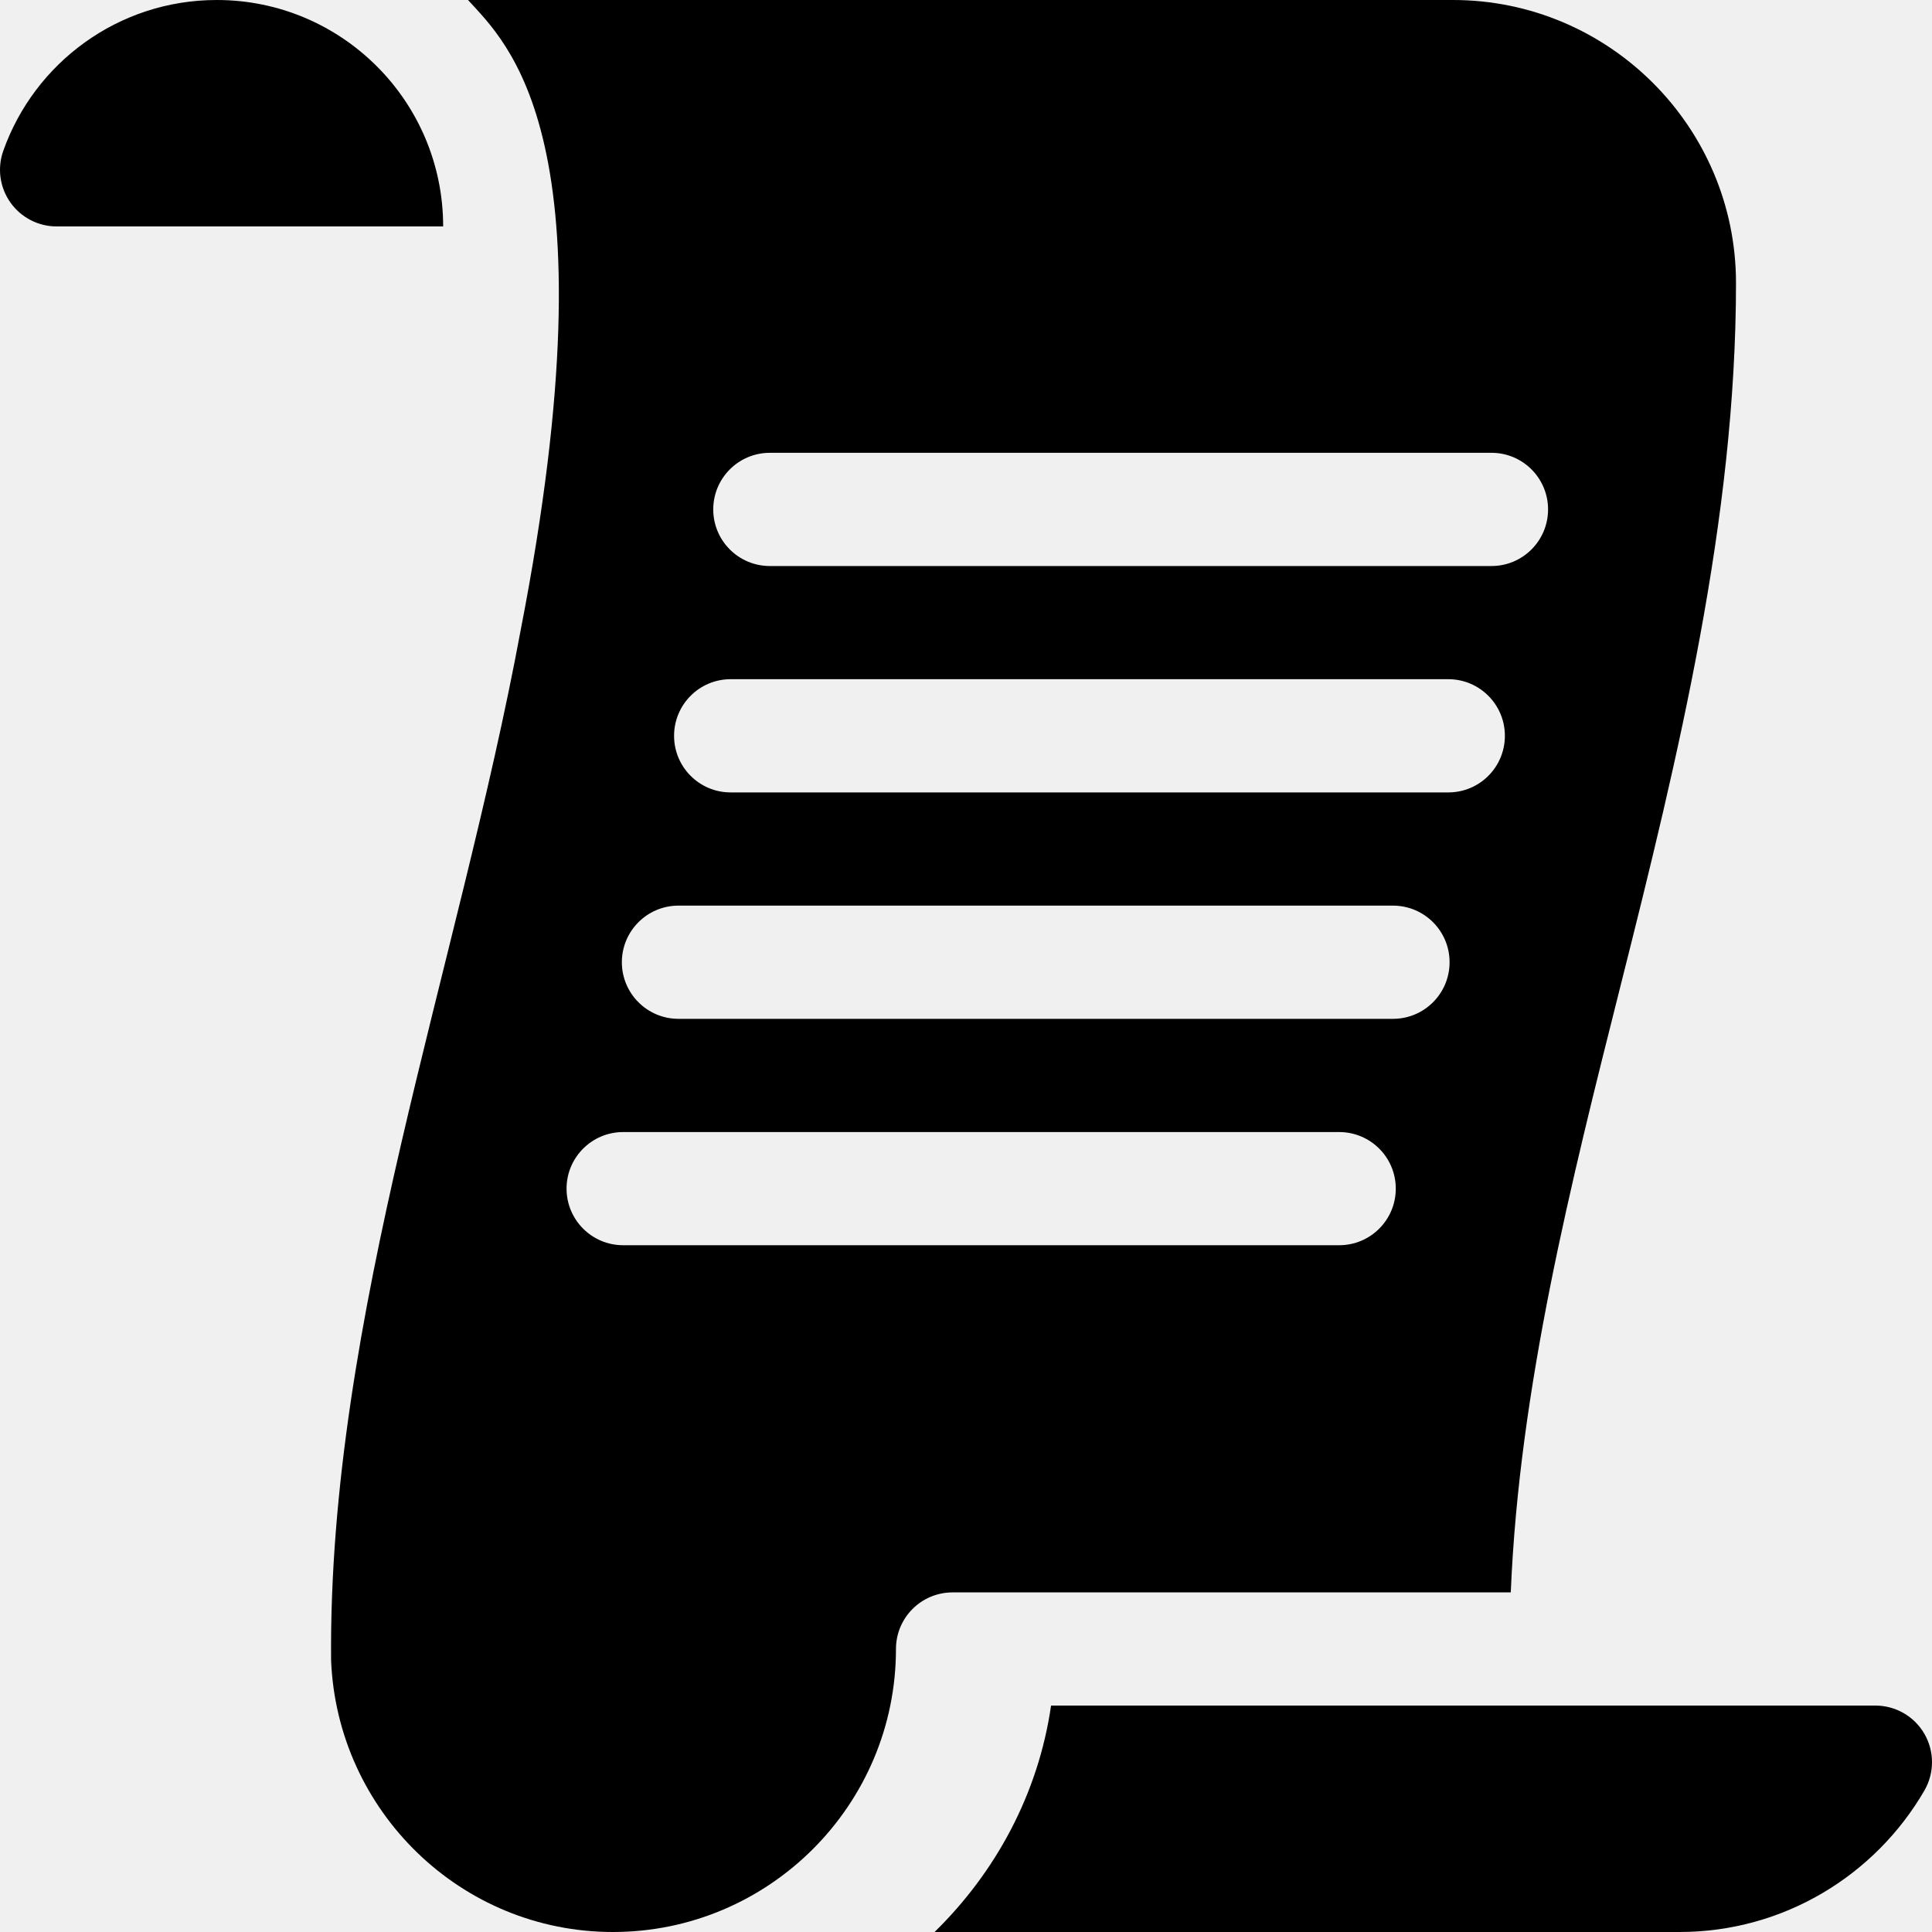
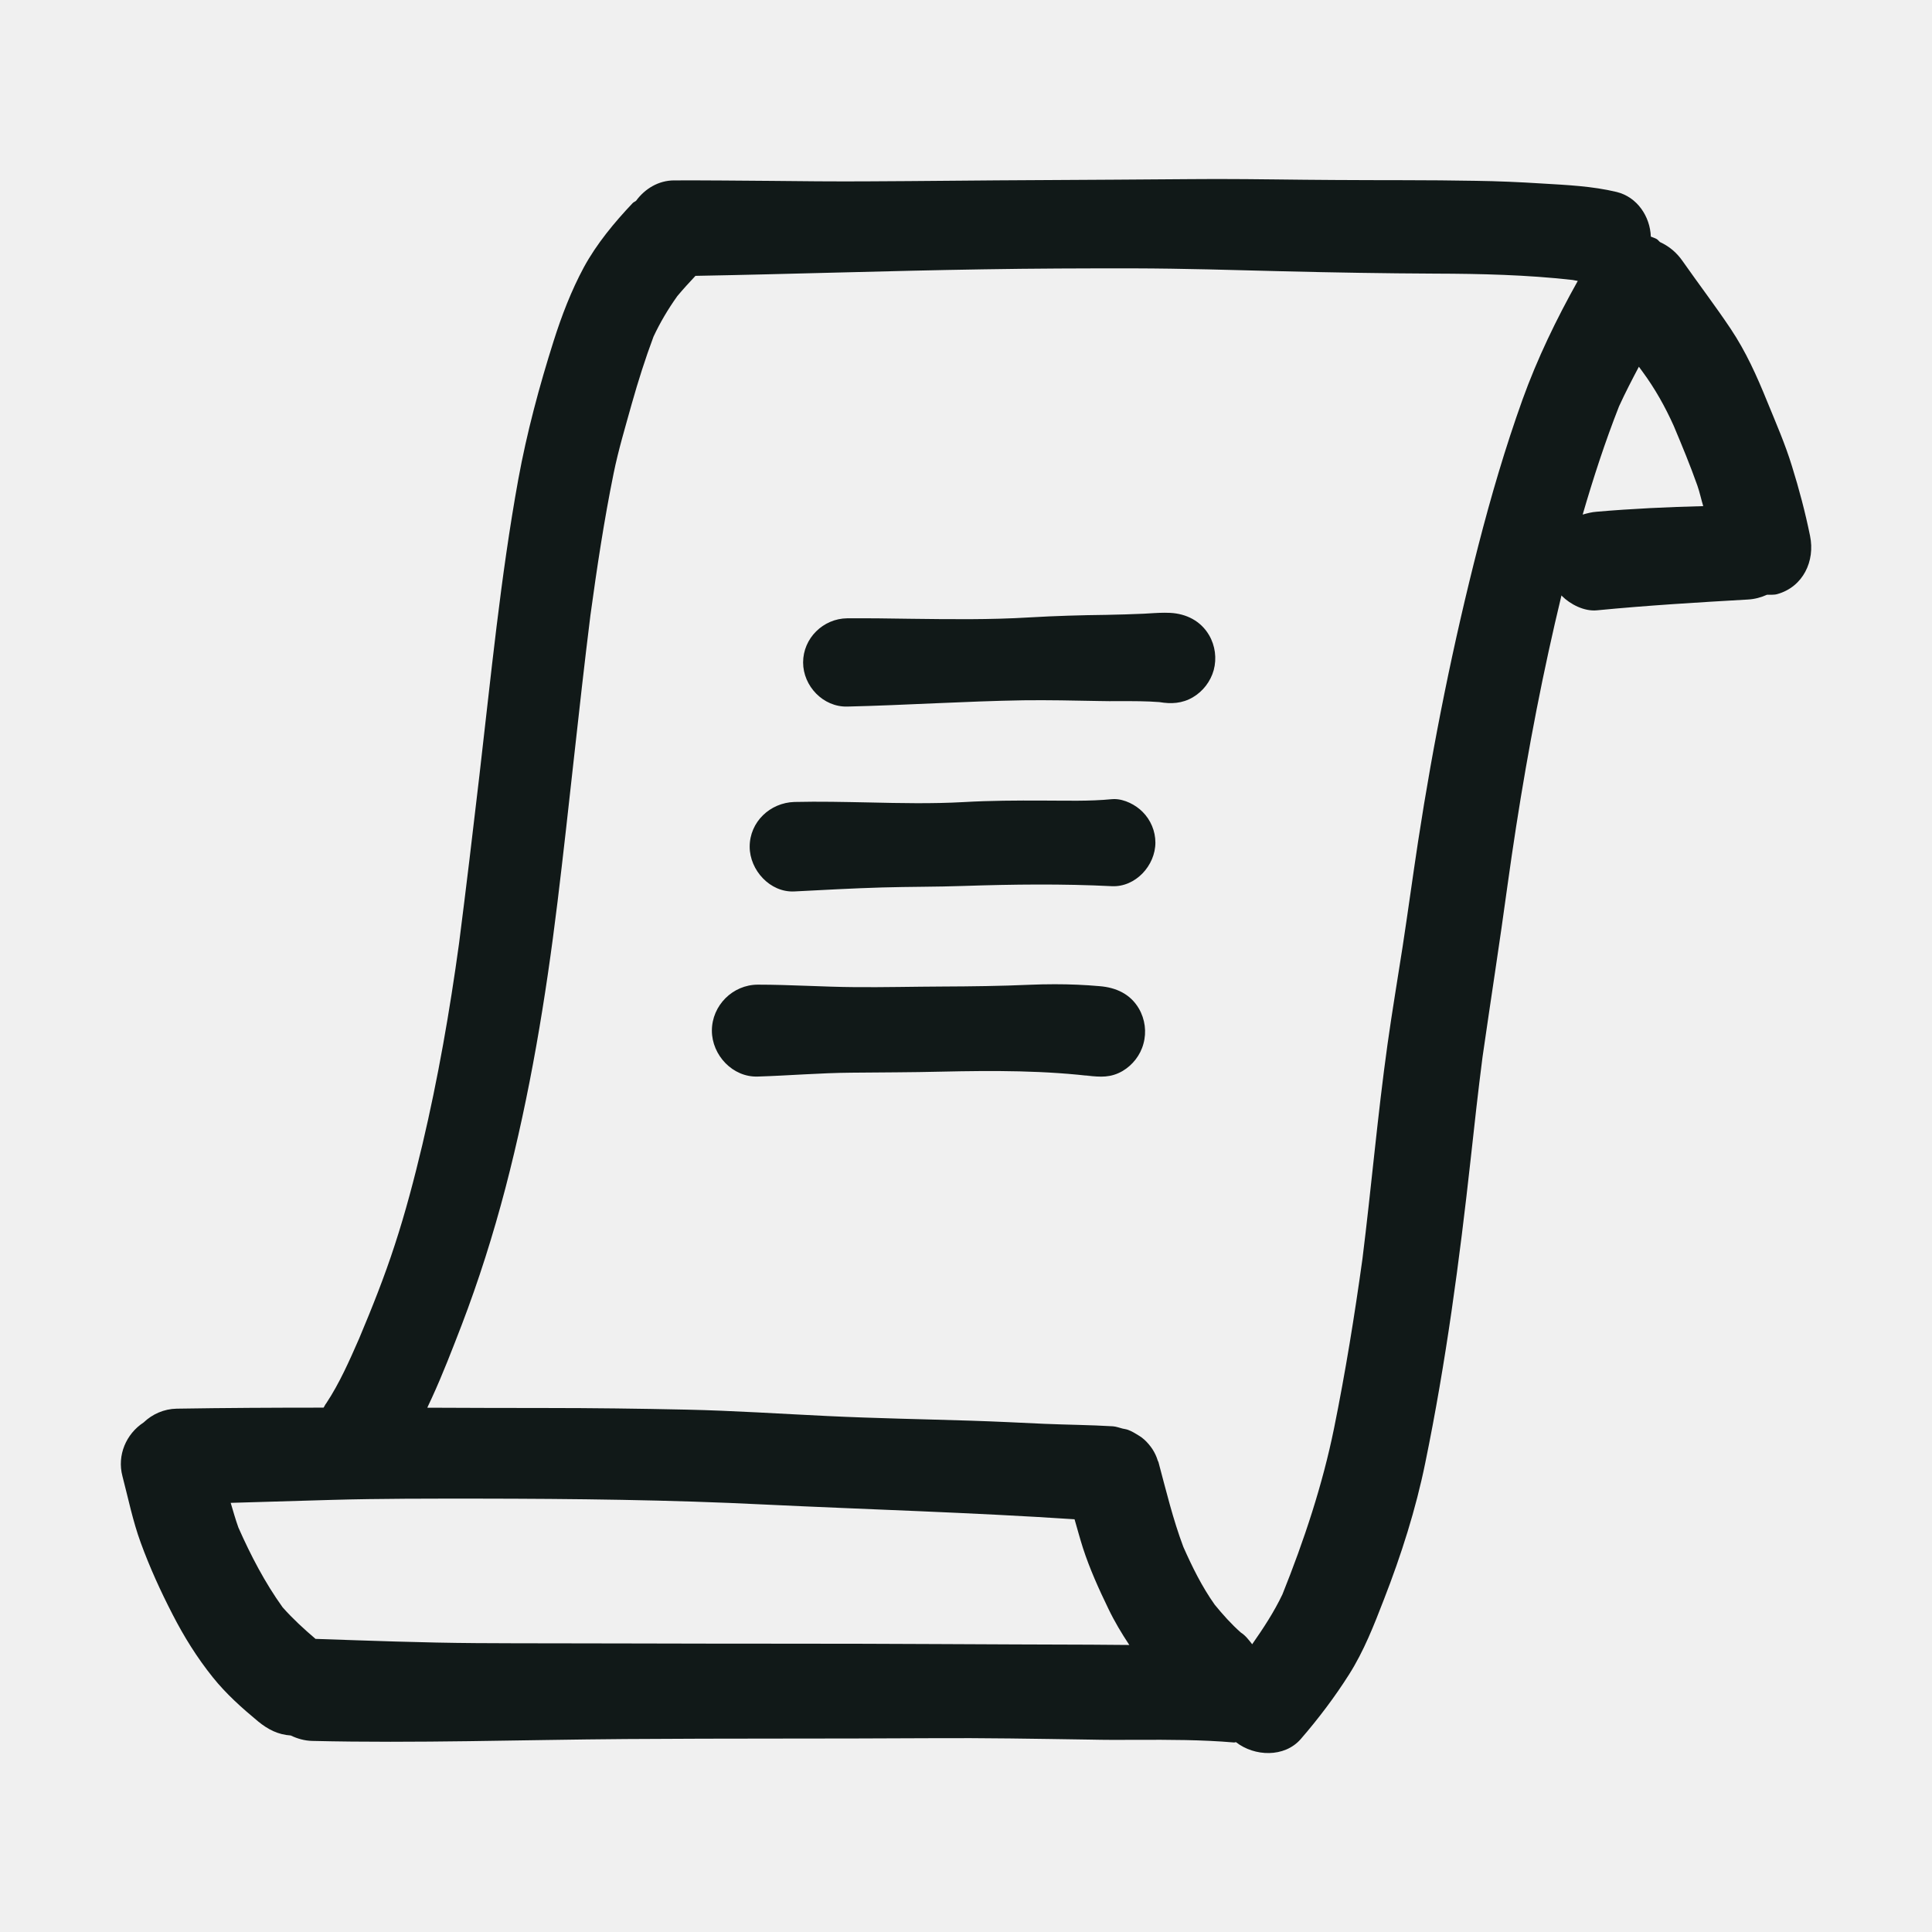
- <svg xmlns="http://www.w3.org/2000/svg" width="40" height="40" viewBox="0 0 40 40" fill="none">
-   <g clip-path="url(#clip0_8059_72)">
-     <path d="M4.488 0C2.447 0 0.711 1.304 0.067 3.125C-0.06 3.484 -0.004 3.882 0.215 4.192C0.435 4.503 0.792 4.688 1.172 4.688H9.175C9.175 2.099 7.077 0 4.488 0Z" fill="black" />
-     <path d="M21.761 35.313C21.496 37.144 20.611 38.766 19.349 40H34.77C36.934 40 38.827 38.821 39.842 37.072C40.052 36.709 40.053 36.261 39.843 35.898C39.634 35.535 39.247 35.312 38.827 35.312H21.761V35.313Z" fill="black" />
-     <path d="M30.083 0H9.69C10.483 0.879 12.763 2.842 10.782 13.036C9.484 20.037 6.792 27.278 6.855 34.379C6.983 37.497 9.542 40 12.691 40C15.921 40 18.55 37.371 18.55 34.141C18.55 33.493 19.074 32.969 19.722 32.969H31.279C31.453 28.74 32.524 24.489 33.563 20.364C34.749 15.655 35.942 10.737 35.942 5.859C35.942 2.629 33.313 0 30.083 0ZM27.726 25.781H12.902C12.255 25.781 11.73 25.257 11.73 24.609C11.73 23.962 12.255 23.438 12.902 23.438H27.726C28.374 23.438 28.898 23.962 28.898 24.609C28.898 25.257 28.374 25.781 27.726 25.781ZM28.84 21.094H14.047C13.4 21.094 12.875 20.569 12.875 19.922C12.875 19.275 13.4 18.75 14.047 18.75H28.84C29.488 18.75 30.012 19.275 30.012 19.922C30.012 20.569 29.488 21.094 28.84 21.094ZM29.986 16.406H15.127C14.48 16.406 13.956 15.882 13.956 15.234C13.956 14.587 14.48 14.062 15.127 14.062H29.986C30.633 14.062 31.157 14.587 31.157 15.234C31.157 15.882 30.633 16.406 29.986 16.406ZM30.88 11.719H15.939C15.291 11.719 14.767 11.194 14.767 10.547C14.767 9.9 15.291 9.375 15.939 9.375H30.88C31.527 9.375 32.051 9.9 32.051 10.547C32.051 11.194 31.527 11.719 30.88 11.719Z" fill="black" />
-   </g>
-   <defs>
-     <clipPath id="clip0_8059_72">
-       <rect width="40" height="40" fill="white" />
-     </clipPath>
-   </defs>
+ <svg xmlns="http://www.w3.org/2000/svg" version="1.1" id="designs" width="800px" height="800px" viewBox="0 0 32 32" xml:space="preserve">
+   <style type="text/css">
+ 	.sketchy_een{fill:#111918;}
+ </style>
+   <path class="sketchy_een" d="M29.98,8.875c-0.079-0.388-0.181-0.774-0.299-1.152c-0.112-0.367-0.266-0.718-0.411-1.073  c-0.172-0.424-0.351-0.824-0.606-1.206c-0.253-0.378-0.531-0.743-0.793-1.117c-0.1-0.144-0.223-0.247-0.375-0.317  c-0.02-0.015-0.033-0.037-0.055-0.05c-0.031-0.018-0.065-0.027-0.098-0.041c-0.012-0.334-0.226-0.656-0.565-0.739  c-0.405-0.098-0.83-0.116-1.245-0.141c-0.363-0.023-0.726-0.039-1.088-0.044c-0.785-0.015-1.571-0.008-2.356-0.014  c-0.645-0.003-1.292-0.016-1.939-0.016c-0.14,0-0.281,0.001-0.421,0.002c-0.826,0.008-1.65,0.01-2.474,0.016  c-0.986,0.004-1.97,0.017-2.954,0.021c-0.507,0.002-1.013-0.002-1.519-0.008c-0.538-0.004-1.079-0.01-1.617-0.008  c-0.26,0.001-0.484,0.139-0.63,0.338c-0.018,0.015-0.041,0.021-0.057,0.039c-0.301,0.318-0.596,0.673-0.807,1.061  c-0.21,0.39-0.369,0.805-0.502,1.225C8.932,6.399,8.726,7.167,8.585,7.937C8.29,9.559,8.132,11.203,7.941,12.84  c-0.108,0.929-0.219,1.858-0.338,2.788c-0.154,1.12-0.348,2.235-0.608,3.335c-0.133,0.558-0.278,1.113-0.457,1.659  c-0.17,0.525-0.376,1.04-0.59,1.549c-0.16,0.365-0.324,0.739-0.545,1.073c-0.019,0.021-0.027,0.048-0.044,0.071  c-0.006,0-0.013,0-0.019,0c-0.805,0-1.61,0.004-2.414,0.017c-0.211,0.004-0.404,0.091-0.548,0.229  c-0.288,0.188-0.442,0.542-0.35,0.889c0.096,0.367,0.172,0.745,0.303,1.102c0.149,0.409,0.328,0.801,0.527,1.187  c0.191,0.372,0.405,0.716,0.668,1.044c0.22,0.274,0.479,0.505,0.749,0.729c0.164,0.134,0.33,0.219,0.54,0.233  c0.109,0.052,0.228,0.087,0.356,0.09c1.731,0.041,3.462-0.019,5.193-0.031c1.686-0.012,3.373-0.004,5.061-0.014  c0.87-0.006,1.742,0.01,2.613,0.023c0.262,0.006,0.527,0.006,0.791,0.004c0.536-0.002,1.077-0.002,1.611,0.044  c0.011,0.001,0.021-0.006,0.032-0.005c0.307,0.239,0.802,0.258,1.072-0.051c0.291-0.336,0.563-0.695,0.801-1.071  c0.247-0.39,0.413-0.818,0.579-1.247c0.284-0.729,0.527-1.491,0.683-2.258c0.342-1.663,0.567-3.352,0.753-5.04  c0.061-0.56,0.123-1.12,0.195-1.679c0.136-0.949,0.285-1.896,0.414-2.846c0.18-1.298,0.4-2.589,0.68-3.871  c0.068-0.311,0.139-0.622,0.214-0.932c0.003,0.003,0.004,0.007,0.006,0.009c0.141,0.141,0.372,0.259,0.579,0.239  c0.834-0.081,1.665-0.131,2.503-0.179c0.112-0.006,0.218-0.035,0.316-0.079c0.057-0.002,0.115,0.005,0.171-0.011  C29.864,9.72,30.067,9.294,29.98,8.875z M15.566,27.231c-1.683-0.01-3.365-0.004-5.048-0.01c-0.878-0.004-1.754,0-2.632-0.006  c-0.886-0.006-1.774-0.04-2.66-0.07c-0.192-0.164-0.376-0.332-0.545-0.523c-0.294-0.409-0.528-0.86-0.732-1.32  c-0.049-0.136-0.087-0.273-0.128-0.41c0.557-0.016,1.114-0.033,1.67-0.049c0.81-0.023,1.625-0.021,2.435-0.021  c1.58,0.002,3.164,0.019,4.743,0.098c1.708,0.082,3.421,0.131,5.129,0.244c0.046,0.159,0.089,0.319,0.139,0.476  c0.112,0.345,0.262,0.677,0.421,1.005c0.102,0.213,0.22,0.409,0.347,0.601c-0.212-0.002-0.424-0.003-0.636-0.005  C17.233,27.237,16.4,27.237,15.566,27.231z M24.486,9.036c-0.415,1.617-0.745,3.251-0.998,4.901  c-0.089,0.583-0.168,1.167-0.257,1.748c-0.083,0.536-0.174,1.073-0.249,1.609c-0.166,1.186-0.268,2.375-0.416,3.56  c-0.13,0.936-0.281,1.87-0.469,2.798c-0.191,0.941-0.498,1.864-0.856,2.756c-0.14,0.294-0.316,0.561-0.501,0.826  c-0.056-0.072-0.111-0.145-0.189-0.195c-0.159-0.141-0.298-0.297-0.432-0.461c-0.213-0.301-0.371-0.623-0.519-0.956  c-0.172-0.457-0.286-0.934-0.412-1.404c-0.003-0.01-0.009-0.017-0.012-0.026c-0.021-0.07-0.051-0.132-0.089-0.191  c-0.01-0.015-0.019-0.028-0.03-0.042c-0.043-0.056-0.089-0.106-0.146-0.149c-0.019-0.015-0.04-0.026-0.061-0.04  c-0.053-0.033-0.106-0.065-0.166-0.087c-0.029-0.011-0.06-0.014-0.09-0.021c-0.054-0.013-0.104-0.034-0.161-0.038  c-0.378-0.023-0.756-0.025-1.135-0.041c-0.405-0.019-0.81-0.039-1.218-0.052c-0.791-0.025-1.582-0.039-2.373-0.077  c-0.778-0.037-1.555-0.089-2.335-0.106c-0.78-0.017-1.559-0.027-2.341-0.027c-0.651,0-1.303-0.002-1.954-0.005  c0.024-0.054,0.052-0.11,0.076-0.163c0.181-0.394,0.336-0.799,0.492-1.202c0.286-0.747,0.523-1.499,0.726-2.271  c0.407-1.557,0.668-3.143,0.863-4.739c0.193-1.582,0.348-3.167,0.545-4.748c0.108-0.788,0.226-1.574,0.385-2.355  c0.079-0.388,0.195-0.772,0.301-1.154c0.106-0.375,0.223-0.744,0.359-1.108c0.111-0.237,0.241-0.456,0.394-0.671  c0.096-0.115,0.198-0.226,0.301-0.336c1.588-0.029,3.174-0.083,4.76-0.108c0.834-0.014,1.667-0.017,2.501-0.016  c0.822,0.002,1.642,0.027,2.464,0.048c0.843,0.021,1.686,0.035,2.528,0.039c0.76,0.002,1.519,0.02,2.274,0.105  c0.029,0.005,0.058,0.011,0.087,0.016c-0.354,0.632-0.67,1.284-0.916,1.967C24.932,7.415,24.696,8.22,24.486,9.036z M26.214,8.523  c0.176-0.605,0.371-1.205,0.602-1.792c0.102-0.224,0.215-0.441,0.329-0.657c0.02,0.026,0.039,0.053,0.058,0.079  c0.209,0.284,0.375,0.58,0.519,0.9c0.138,0.328,0.274,0.656,0.392,0.99c0.039,0.111,0.062,0.227,0.097,0.34  c-0.59,0.015-1.179,0.042-1.766,0.093C26.362,8.482,26.288,8.502,26.214,8.523z M20.026,10.52c0.102,0.174,0.129,0.386,0.077,0.579  c-0.052,0.187-0.177,0.351-0.345,0.45c-0.178,0.104-0.359,0.113-0.554,0.08c-0.218-0.017-0.438-0.016-0.656-0.016  c-0.118,0-0.233,0.002-0.349-0.002c-0.415-0.008-0.832-0.017-1.247-0.012c-0.974,0.016-1.947,0.081-2.919,0.104  c-0.399,0.01-0.731-0.34-0.731-0.731c0-0.401,0.332-0.727,0.731-0.731c0.349-0.002,0.7,0.002,1.052,0.008  c0.656,0.008,1.312,0.017,1.97-0.023c0.424-0.025,0.849-0.037,1.274-0.042c0.206-0.004,0.411-0.01,0.616-0.019  c0.113-0.006,0.229-0.016,0.345-0.016c0.031,0,0.061,0.001,0.092,0.002C19.648,10.165,19.887,10.283,20.026,10.52z M18.925,13.447  c0.135,0.135,0.212,0.32,0.212,0.509c0,0.378-0.328,0.741-0.722,0.722c-0.814-0.041-1.638-0.031-2.453-0.004  c-0.45,0.016-0.899,0.012-1.349,0.025c-0.484,0.014-0.969,0.041-1.455,0.066c-0.403,0.021-0.741-0.353-0.741-0.741  c0-0.411,0.338-0.729,0.741-0.741c0.411-0.01,0.822,0,1.233,0.008c0.523,0.012,1.046,0.023,1.571-0.006  c0.436-0.025,0.874-0.027,1.312-0.025c0.38,0,0.764,0.014,1.14-0.023c0.013-0.001,0.027-0.002,0.04-0.002  C18.627,13.235,18.811,13.332,18.925,13.447z M18.864,16.706c0.102,0.176,0.129,0.388,0.075,0.581  c-0.05,0.189-0.178,0.353-0.345,0.452c-0.193,0.112-0.369,0.104-0.581,0.075c-0.013-0.002-0.025-0.004-0.039-0.004  c0.068,0.008,0.133,0.017,0.201,0.027c-0.855-0.11-1.725-0.106-2.584-0.087c-0.496,0.012-0.994,0.012-1.49,0.017  c-0.517,0.004-1.032,0.048-1.548,0.064c-0.417,0.016-0.762-0.355-0.762-0.76c0-0.417,0.345-0.762,0.762-0.762  c0.536,0,1.071,0.037,1.607,0.041c0.484,0.004,0.969-0.008,1.453-0.01c0.48-0.002,0.959-0.008,1.438-0.029  c0.139-0.006,0.278-0.009,0.419-0.009c0.248,0,0.498,0.01,0.743,0.032C18.483,16.356,18.721,16.461,18.864,16.706z" />
</svg>
